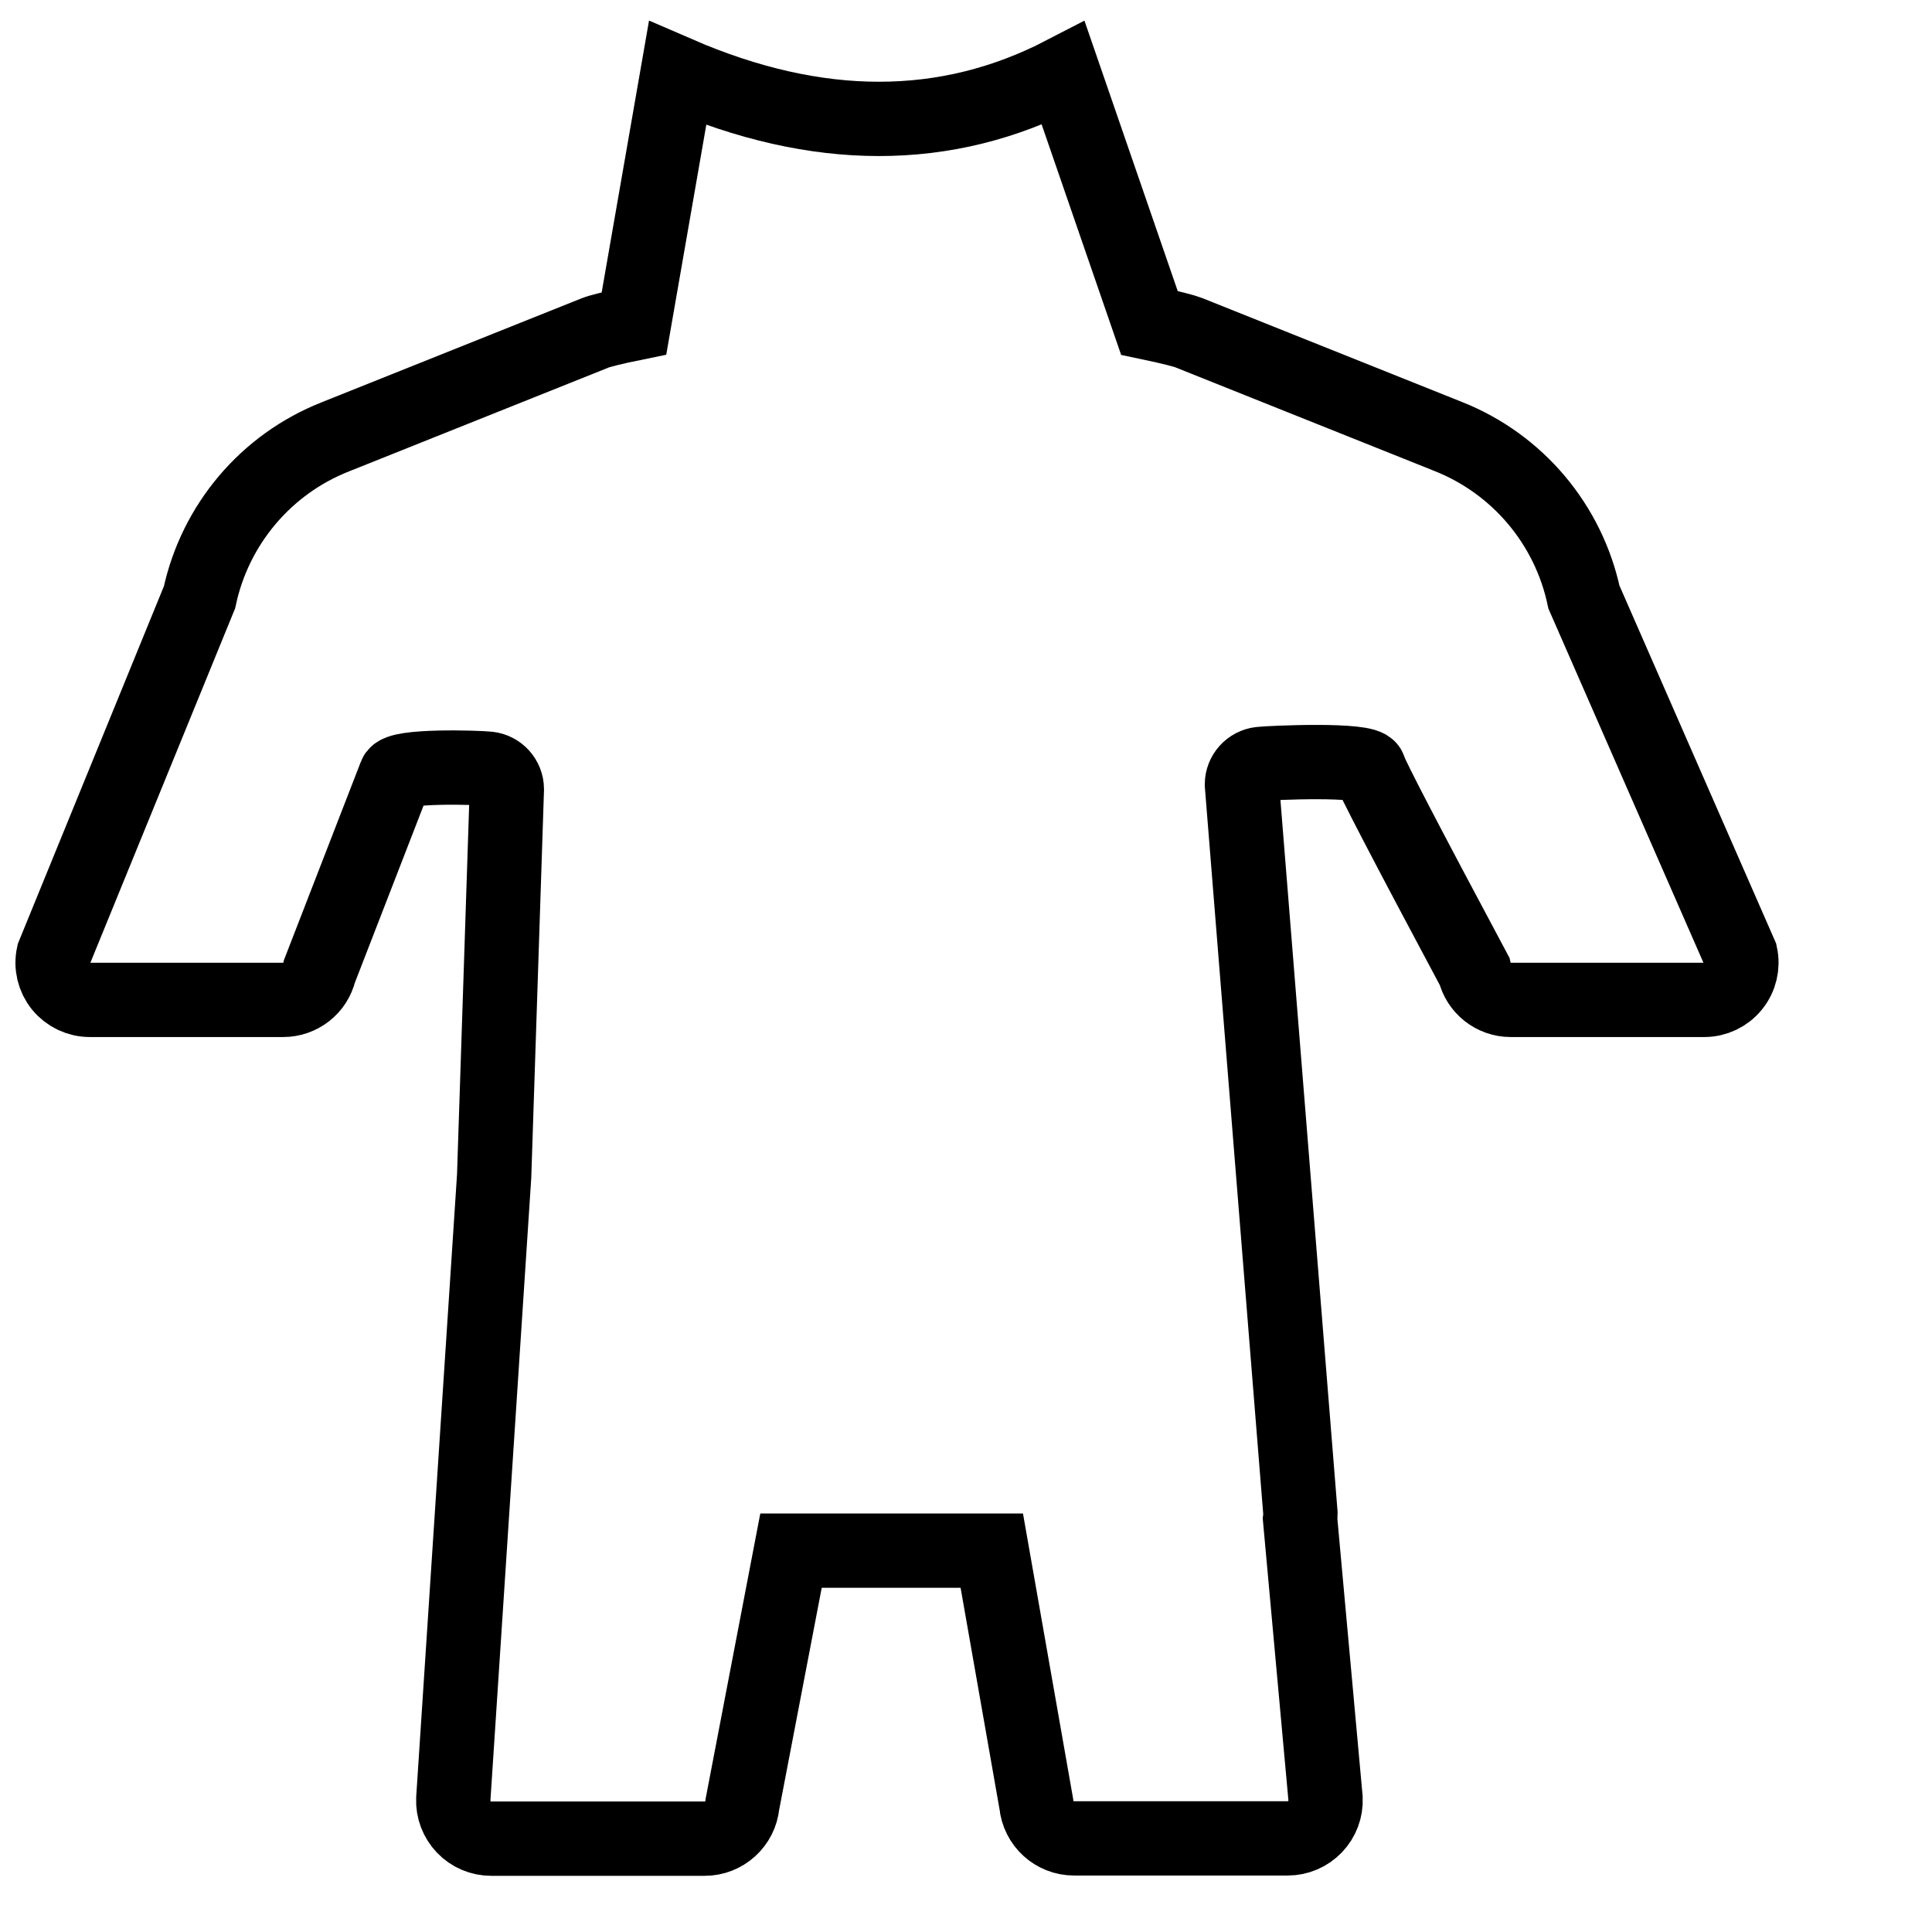
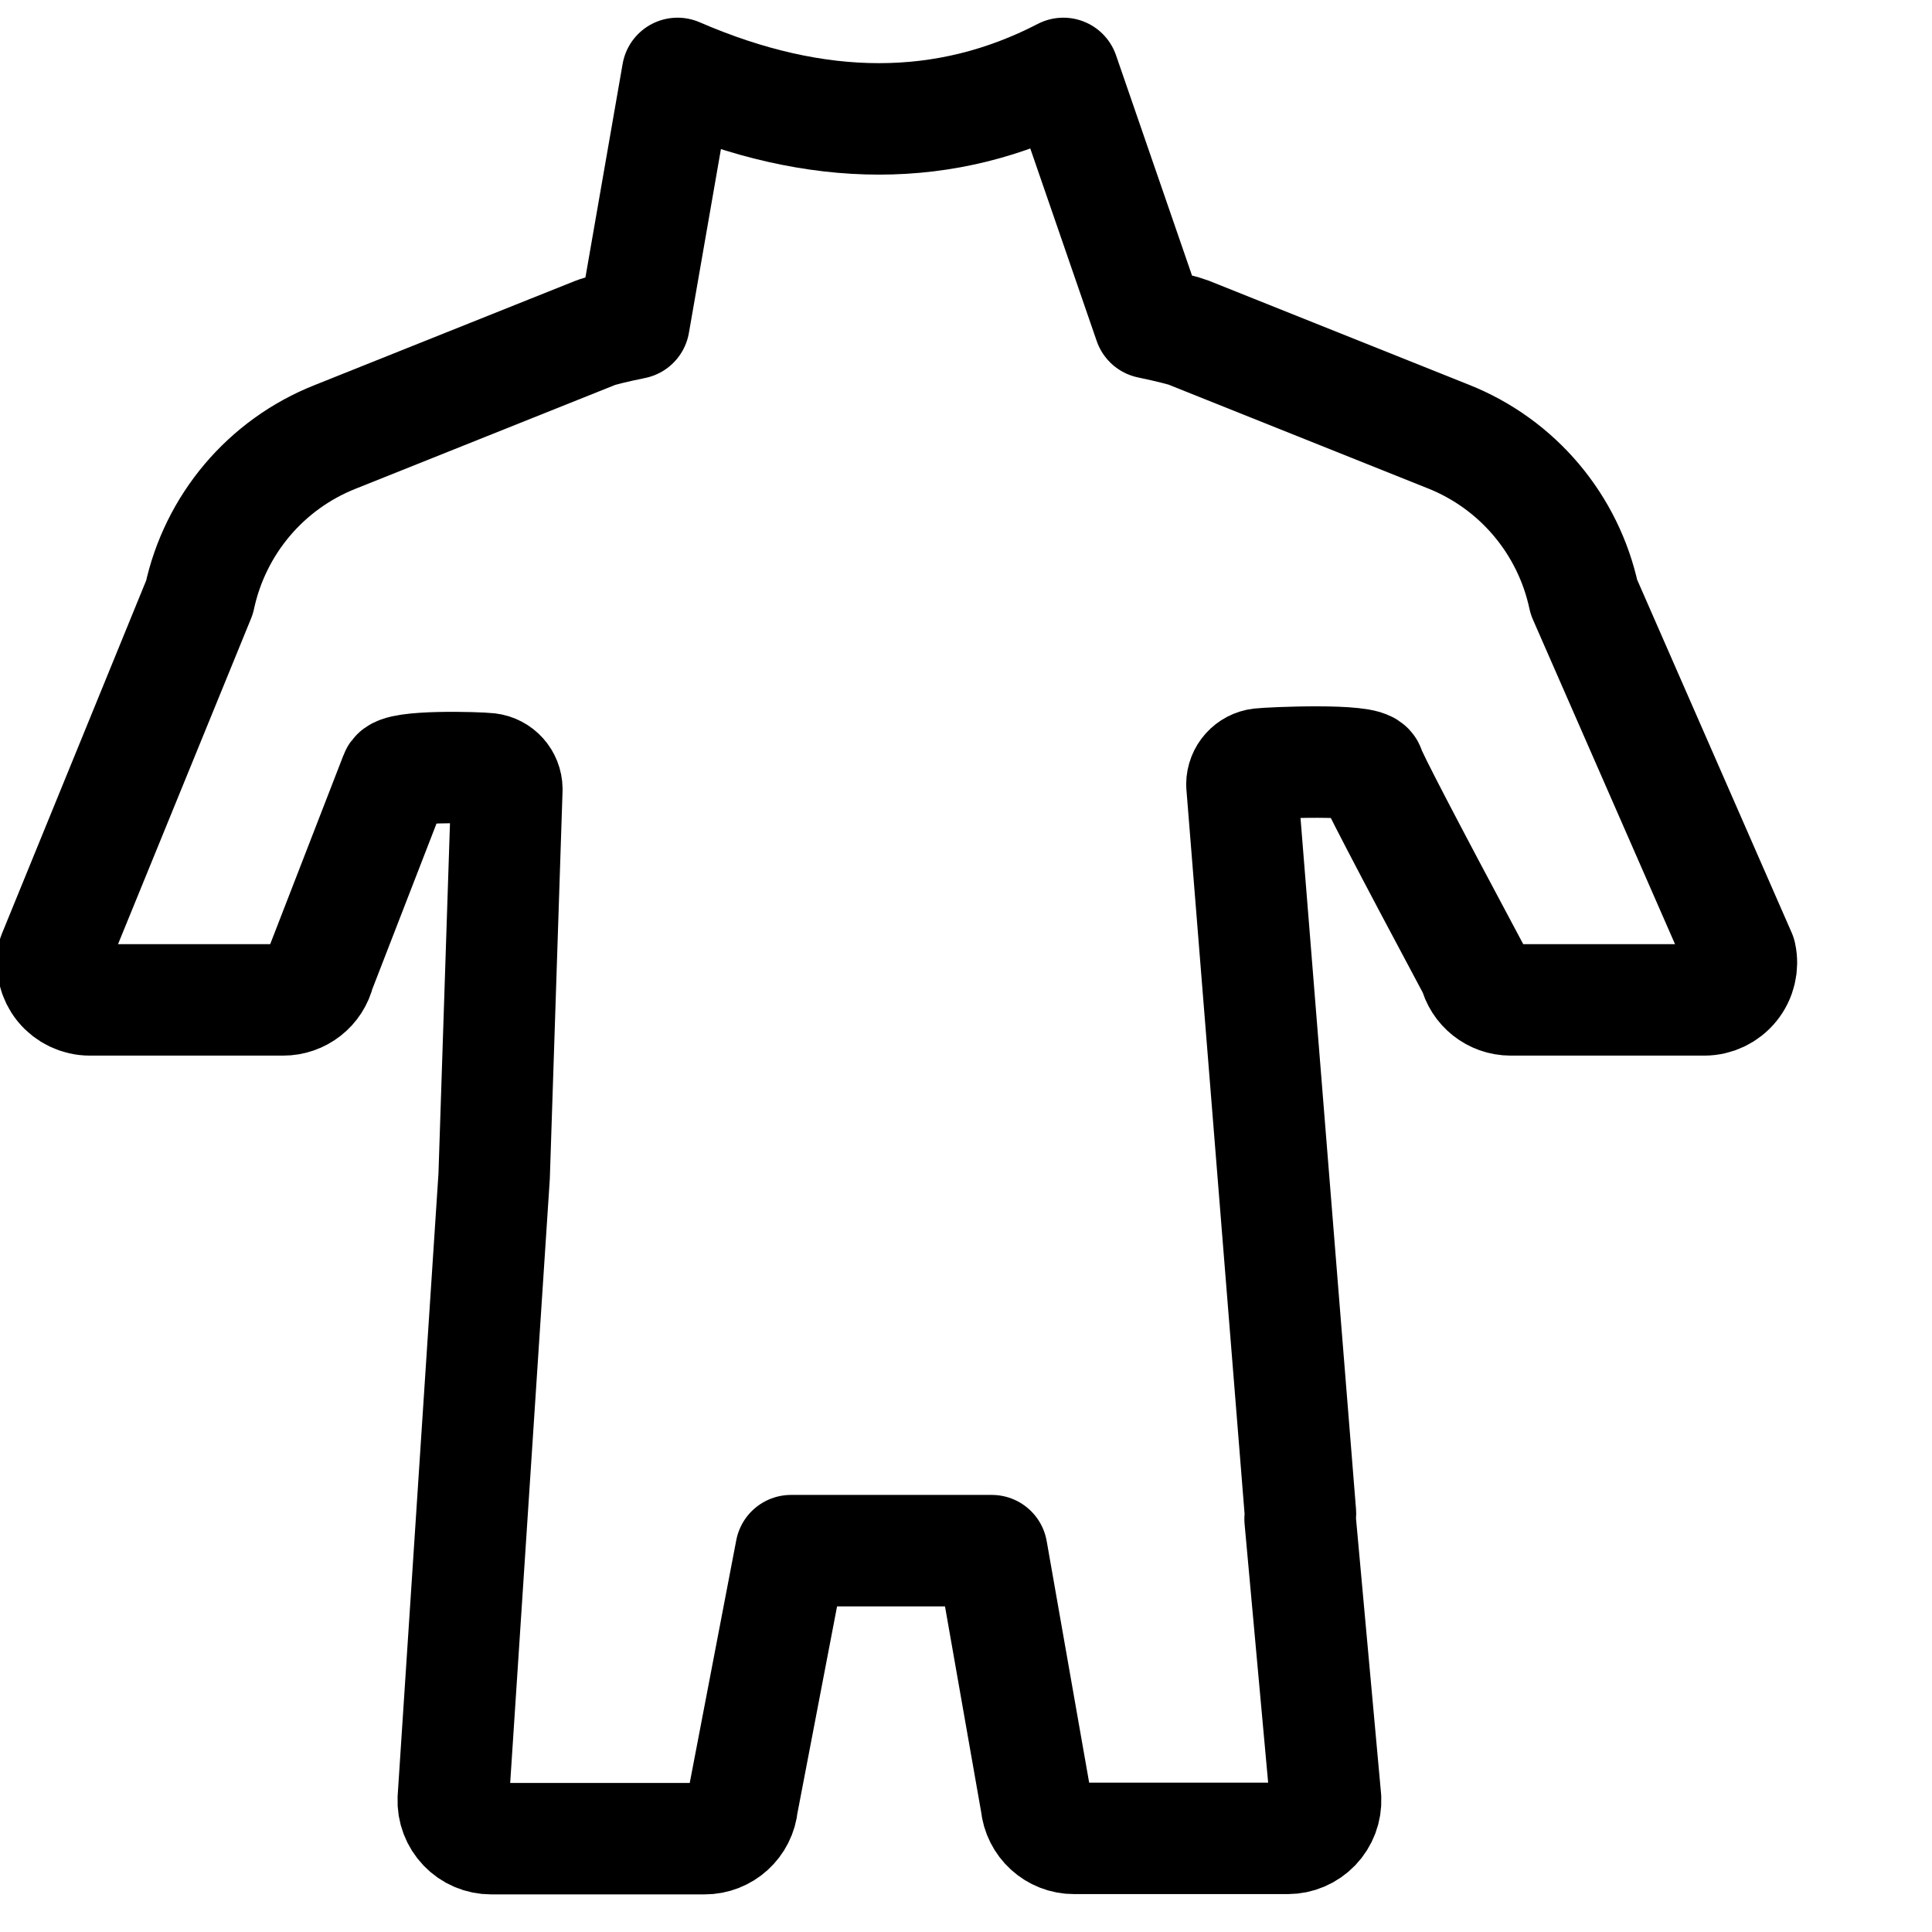
- <svg xmlns="http://www.w3.org/2000/svg" viewBox="0 0 25 26" aria-labelledby="title" width="1em" height="1em" stroke="currentColor" strokeWidth="1.5" fill="none" fillRule="evenodd" strokeLinecap="round" strokeLinejoin="round">
+ <svg xmlns="http://www.w3.org/2000/svg" viewBox="0 0 25 26" aria-labelledby="title" width="1em" height="1em" stroke="currentColor" stroke-width="1.5" fill="none" fill-rule="evenodd" stroke-linecap="round" stroke-linejoin="round">
  <path d="M14.968,4.345 C15.255,4.405 15.442,4.455 15.492,4.475 L18.992,5.875 C19.923,6.245 20.607,7.056 20.816,8.036 L22.924,12.851 C22.956,12.998 22.919,13.153 22.824,13.27 C22.729,13.388 22.586,13.456 22.435,13.456 L19.83,13.456 C19.598,13.456 19.396,13.296 19.343,13.07 C18.421,11.344 17.948,10.436 17.926,10.345 C17.893,10.208 16.6,10.265 16.46,10.281 C16.32,10.297 16.214,10.415 16.213,10.556 L17.001,20.368 C17.001,20.392 16.999,20.417 16.996,20.441 L17.339,24.207 C17.345,24.346 17.294,24.482 17.198,24.582 C17.101,24.683 16.968,24.74 16.829,24.74 L13.956,24.74 C13.691,24.741 13.47,24.539 13.446,24.275 L12.847,20.868 L10.145,20.868 L9.491,24.28 C9.467,24.544 9.245,24.745 8.981,24.744 L6.111,24.744 C5.972,24.744 5.838,24.688 5.742,24.587 C5.646,24.487 5.594,24.351 5.6,24.212 L6.15,15.828 L6.321,10.62 C6.32,10.479 6.214,10.361 6.074,10.345 C5.934,10.329 4.856,10.296 4.822,10.433 L3.799,13.071 C3.746,13.298 3.542,13.457 3.309,13.456 L0.709,13.456 C0.558,13.456 0.415,13.388 0.319,13.271 C0.224,13.153 0.187,12.999 0.219,12.851 L2.185,8.038 C2.395,7.058 3.08,6.247 4.012,5.879 L7.512,4.479 C7.563,4.458 7.747,4.41 8.032,4.352 L8.618,0.988 C9.559,1.396 10.463,1.6 11.329,1.6 C12.196,1.6 13.023,1.396 13.81,0.988 L14.968,4.345 Z" />
</svg>
